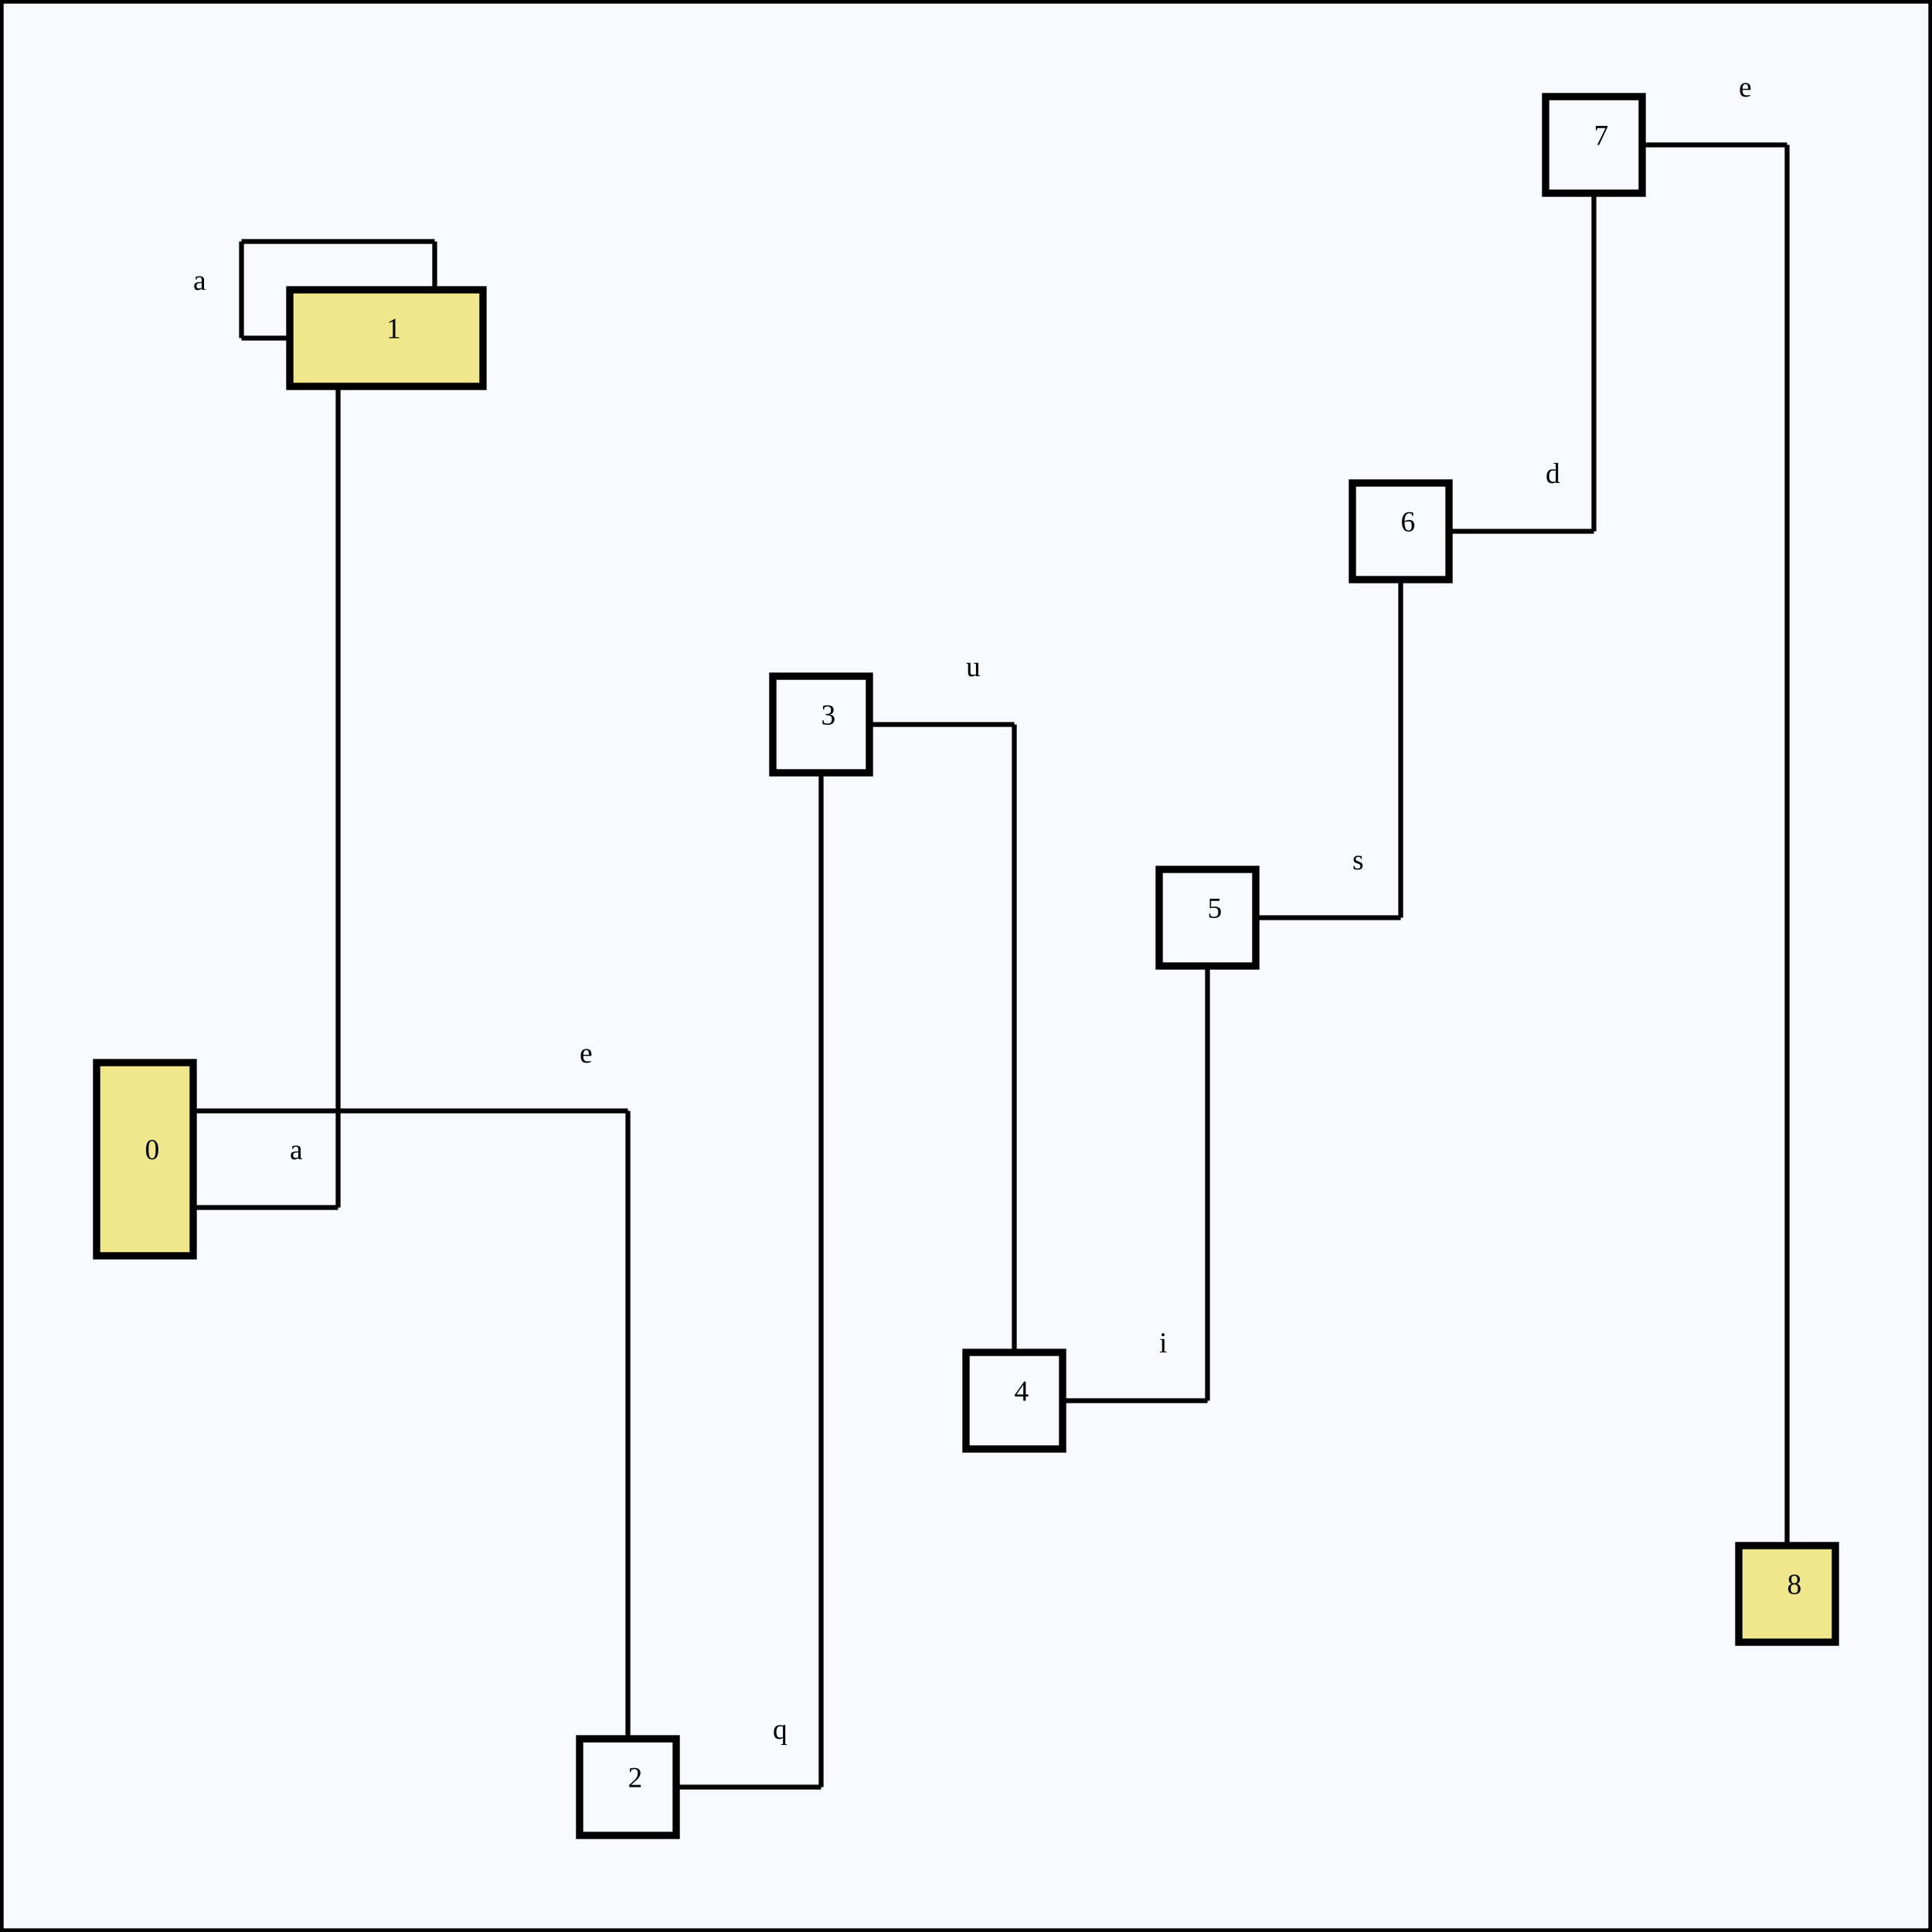
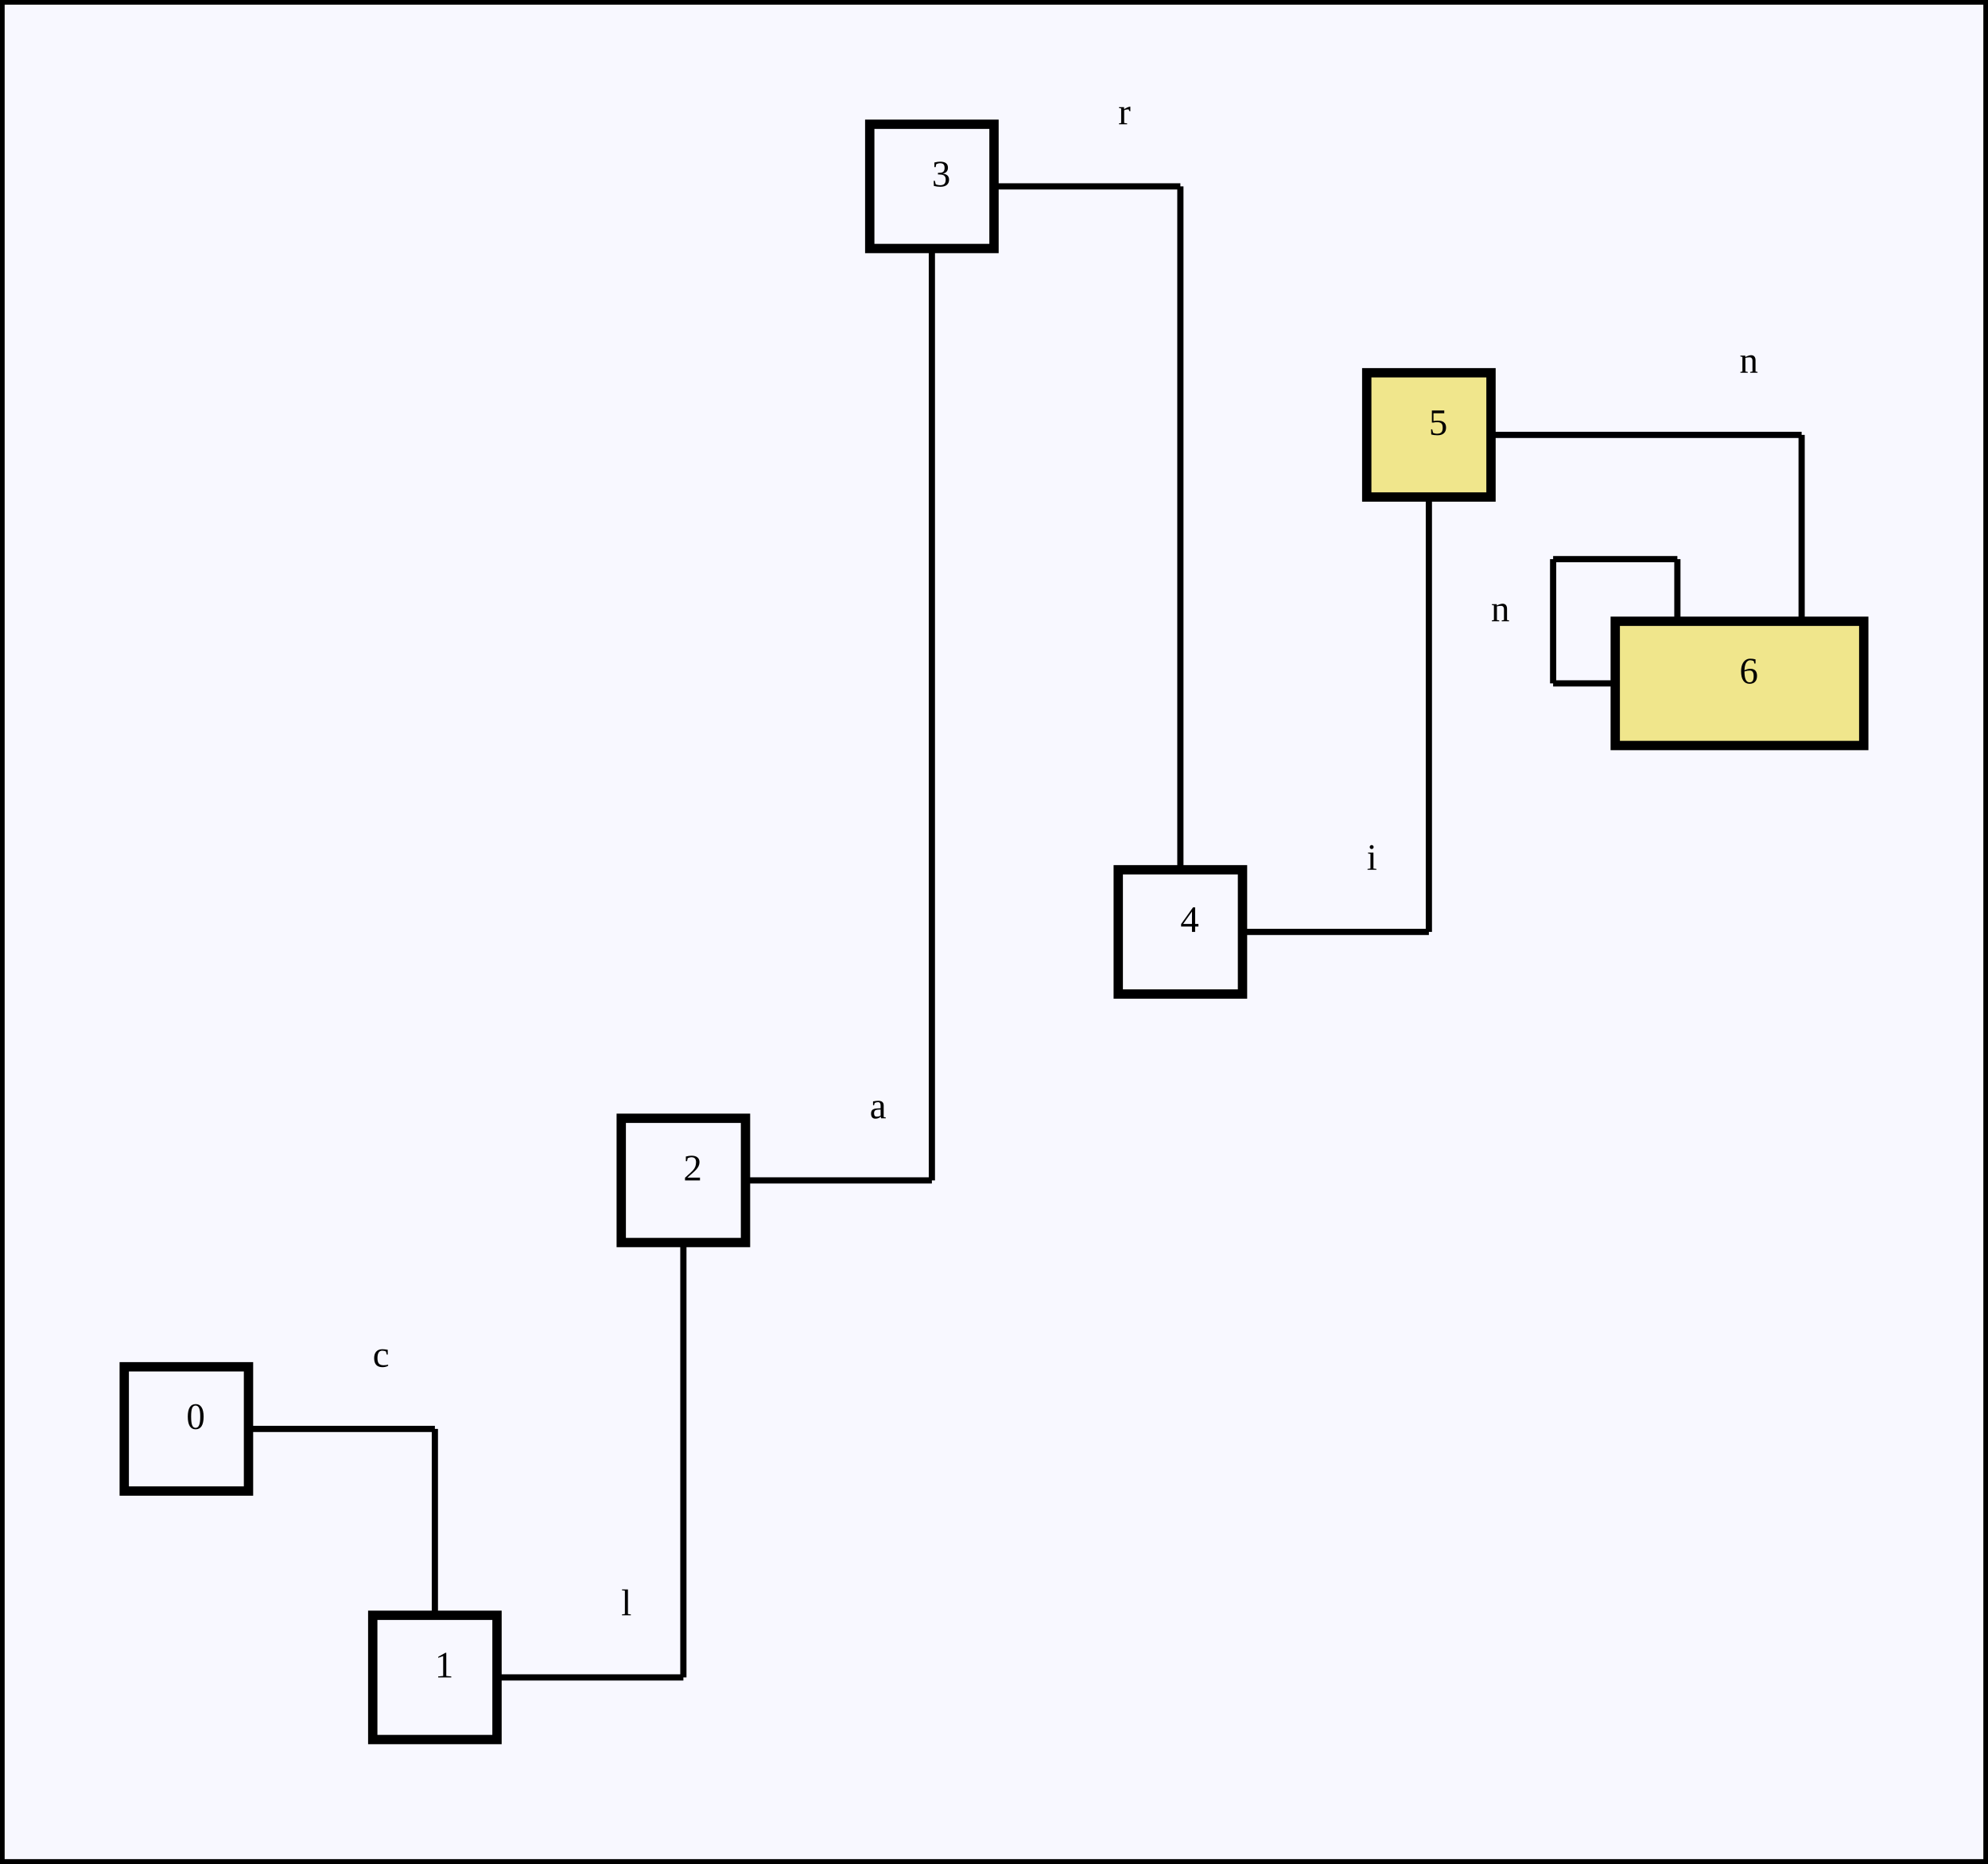
- <svg width="800" height="800">
+ <svg width="640" height="600">
  <g>
-     <rect x="0" y="0" width="800" height="800" style="stroke-width:3; stroke:black;fill:ghostwhite" />
-     <line x1="100" y1="100" x2="180" y2="100" style="stroke:black;stroke-width:2" />
-     <line x1="140" y1="140" x2="100" y2="140" style="stroke:black;stroke-width:2" />
-     <line x1="180" y1="100" x2="180" y2="140" style="stroke:black;stroke-width:2" />
-     <line x1="100" y1="140" x2="100" y2="100" style="stroke:black;stroke-width:2" />
-     <text x="80" y="120" fill="black">a</text>
-     <text x="120" y="480" fill="black">a</text>
-     <text x="240" y="440" fill="black">e</text>
-     <text x="320" y="720" fill="black">q</text>
-     <text x="400" y="280" fill="black">u</text>
-     <text x="480" y="560" fill="black">i</text>
-     <text x="560" y="360" fill="black">s</text>
-     <text x="640" y="200" fill="black">d</text>
-     <text x="720" y="40" fill="black">e</text>
-     <line x1="60" y1="500" x2="140" y2="500" style="stroke:black;stroke-width:2" />
-     <line x1="60" y1="460" x2="260" y2="460" style="stroke:black;stroke-width:2" />
-     <line x1="260" y1="740" x2="340" y2="740" style="stroke:black;stroke-width:2" />
-     <line x1="340" y1="300" x2="420" y2="300" style="stroke:black;stroke-width:2" />
-     <line x1="420" y1="580" x2="500" y2="580" style="stroke:black;stroke-width:2" />
-     <line x1="500" y1="380" x2="580" y2="380" style="stroke:black;stroke-width:2" />
-     <line x1="580" y1="220" x2="660" y2="220" style="stroke:black;stroke-width:2" />
-     <line x1="660" y1="60" x2="740" y2="60" style="stroke:black;stroke-width:2" />
-     <line x1="140" y1="500" x2="140" y2="140" style="stroke:black;stroke-width:2" />
-     <line x1="260" y1="460" x2="260" y2="740" style="stroke:black;stroke-width:2" />
-     <line x1="340" y1="740" x2="340" y2="300" style="stroke:black;stroke-width:2" />
-     <line x1="420" y1="300" x2="420" y2="580" style="stroke:black;stroke-width:2" />
-     <line x1="500" y1="580" x2="500" y2="380" style="stroke:black;stroke-width:2" />
-     <line x1="580" y1="380" x2="580" y2="220" style="stroke:black;stroke-width:2" />
-     <line x1="660" y1="220" x2="660" y2="60" style="stroke:black;stroke-width:2" />
-     <line x1="740" y1="60" x2="740" y2="660" style="stroke:black;stroke-width:2" />
-     <rect x="720" y="640" width="40" height="40" style="stroke-width:3; stroke:black;fill:khaki" />
-     <text x="740.0" y="660.0" fill="black">8</text>
-     <rect x="640" y="40" width="40" height="40" style="stroke-width:3; stroke:black;fill:ghostwhite" />
-     <text x="660.0" y="60.0" fill="black">7</text>
-     <rect x="560" y="200" width="40" height="40" style="stroke-width:3; stroke:black;fill:ghostwhite" />
-     <text x="580.0" y="220.0" fill="black">6</text>
-     <rect x="480" y="360" width="40" height="40" style="stroke-width:3; stroke:black;fill:ghostwhite" />
-     <text x="500.0" y="380.0" fill="black">5</text>
-     <rect x="400" y="560" width="40" height="40" style="stroke-width:3; stroke:black;fill:ghostwhite" />
-     <text x="420.0" y="580.0" fill="black">4</text>
-     <rect x="320" y="280" width="40" height="40" style="stroke-width:3; stroke:black;fill:ghostwhite" />
-     <text x="340.0" y="300.0" fill="black">3</text>
-     <rect x="240" y="720" width="40" height="40" style="stroke-width:3; stroke:black;fill:ghostwhite" />
-     <text x="260.0" y="740.0" fill="black">2</text>
-     <rect x="120" y="120" width="80" height="40" style="stroke-width:3; stroke:black;fill:khaki" />
-     <text x="160.0" y="140.0" fill="black">1</text>
-     <rect x="40" y="440" width="40" height="80" style="stroke-width:3; stroke:black;fill:khaki" />
-     <text x="60.0" y="480.0" fill="black">0</text>
+     <rect x="0" y="0" width="640" height="600" style="stroke-width:3; stroke:black;fill:ghostwhite" />
+     <line x1="500" y1="180" x2="540" y2="180" style="stroke:black;stroke-width:2" />
+     <line x1="540" y1="220" x2="500" y2="220" style="stroke:black;stroke-width:2" />
+     <line x1="540" y1="180" x2="540" y2="220" style="stroke:black;stroke-width:2" />
+     <line x1="500" y1="220" x2="500" y2="180" style="stroke:black;stroke-width:2" />
+     <text x="480" y="200" fill="black">n</text>
+     <text x="120" y="440" fill="black">c</text>
+     <text x="200" y="520" fill="black">l</text>
+     <text x="280" y="360" fill="black">a</text>
+     <text x="360" y="40" fill="black">r</text>
+     <text x="440" y="280" fill="black">i</text>
+     <text x="560" y="120" fill="black">n</text>
+     <line x1="60" y1="460" x2="140" y2="460" style="stroke:black;stroke-width:2" />
+     <line x1="140" y1="540" x2="220" y2="540" style="stroke:black;stroke-width:2" />
+     <line x1="220" y1="380" x2="300" y2="380" style="stroke:black;stroke-width:2" />
+     <line x1="300" y1="60" x2="380" y2="60" style="stroke:black;stroke-width:2" />
+     <line x1="380" y1="300" x2="460" y2="300" style="stroke:black;stroke-width:2" />
+     <line x1="460" y1="140" x2="580" y2="140" style="stroke:black;stroke-width:2" />
+     <line x1="140" y1="460" x2="140" y2="540" style="stroke:black;stroke-width:2" />
+     <line x1="220" y1="540" x2="220" y2="380" style="stroke:black;stroke-width:2" />
+     <line x1="300" y1="380" x2="300" y2="60" style="stroke:black;stroke-width:2" />
+     <line x1="380" y1="60" x2="380" y2="300" style="stroke:black;stroke-width:2" />
+     <line x1="460" y1="300" x2="460" y2="140" style="stroke:black;stroke-width:2" />
+     <line x1="580" y1="140" x2="580" y2="220" style="stroke:black;stroke-width:2" />
+     <rect x="520" y="200" width="80" height="40" style="stroke-width:3; stroke:black;fill:khaki" />
+     <text x="560.0" y="220.0" fill="black">6</text>
+     <rect x="440" y="120" width="40" height="40" style="stroke-width:3; stroke:black;fill:khaki" />
+     <text x="460.0" y="140.0" fill="black">5</text>
+     <rect x="360" y="280" width="40" height="40" style="stroke-width:3; stroke:black;fill:ghostwhite" />
+     <text x="380.0" y="300.0" fill="black">4</text>
+     <rect x="280" y="40" width="40" height="40" style="stroke-width:3; stroke:black;fill:ghostwhite" />
+     <text x="300.0" y="60.0" fill="black">3</text>
+     <rect x="200" y="360" width="40" height="40" style="stroke-width:3; stroke:black;fill:ghostwhite" />
+     <text x="220.0" y="380.0" fill="black">2</text>
+     <rect x="120" y="520" width="40" height="40" style="stroke-width:3; stroke:black;fill:ghostwhite" />
+     <text x="140.0" y="540.0" fill="black">1</text>
+     <rect x="40" y="440" width="40" height="40" style="stroke-width:3; stroke:black;fill:ghostwhite" />
+     <text x="60.0" y="460.0" fill="black">0</text>
  </g>
</svg>
